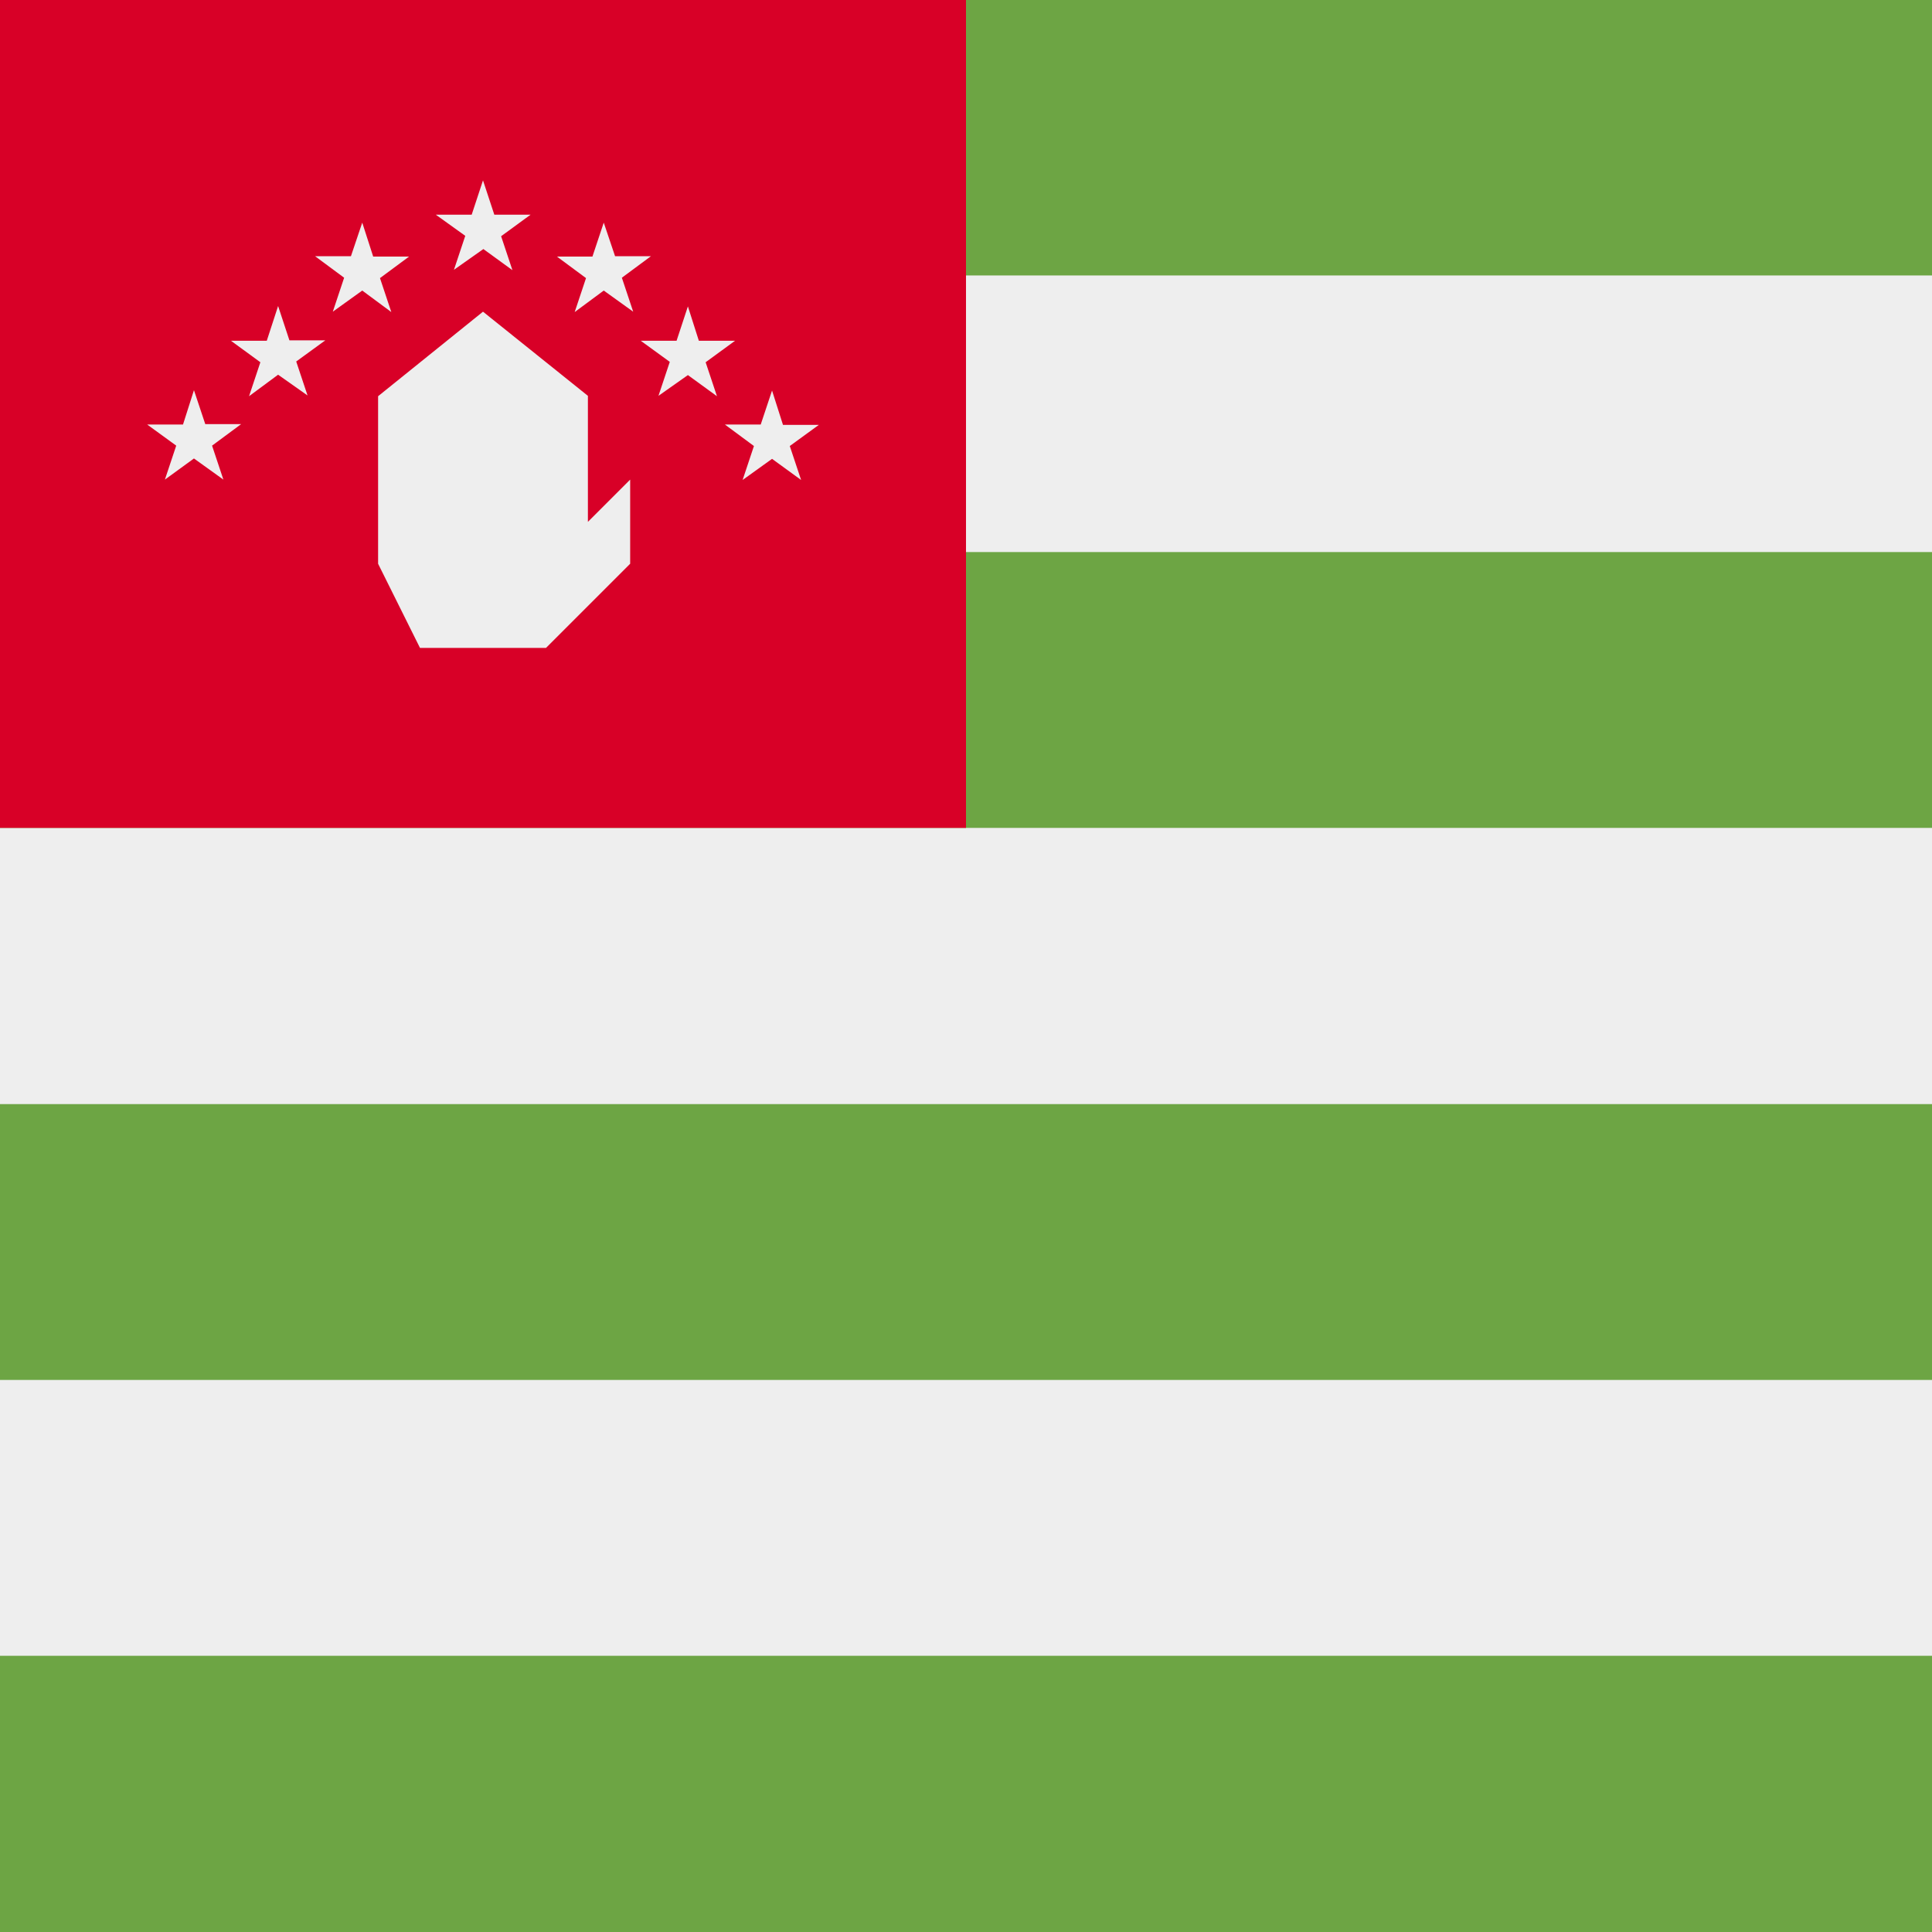
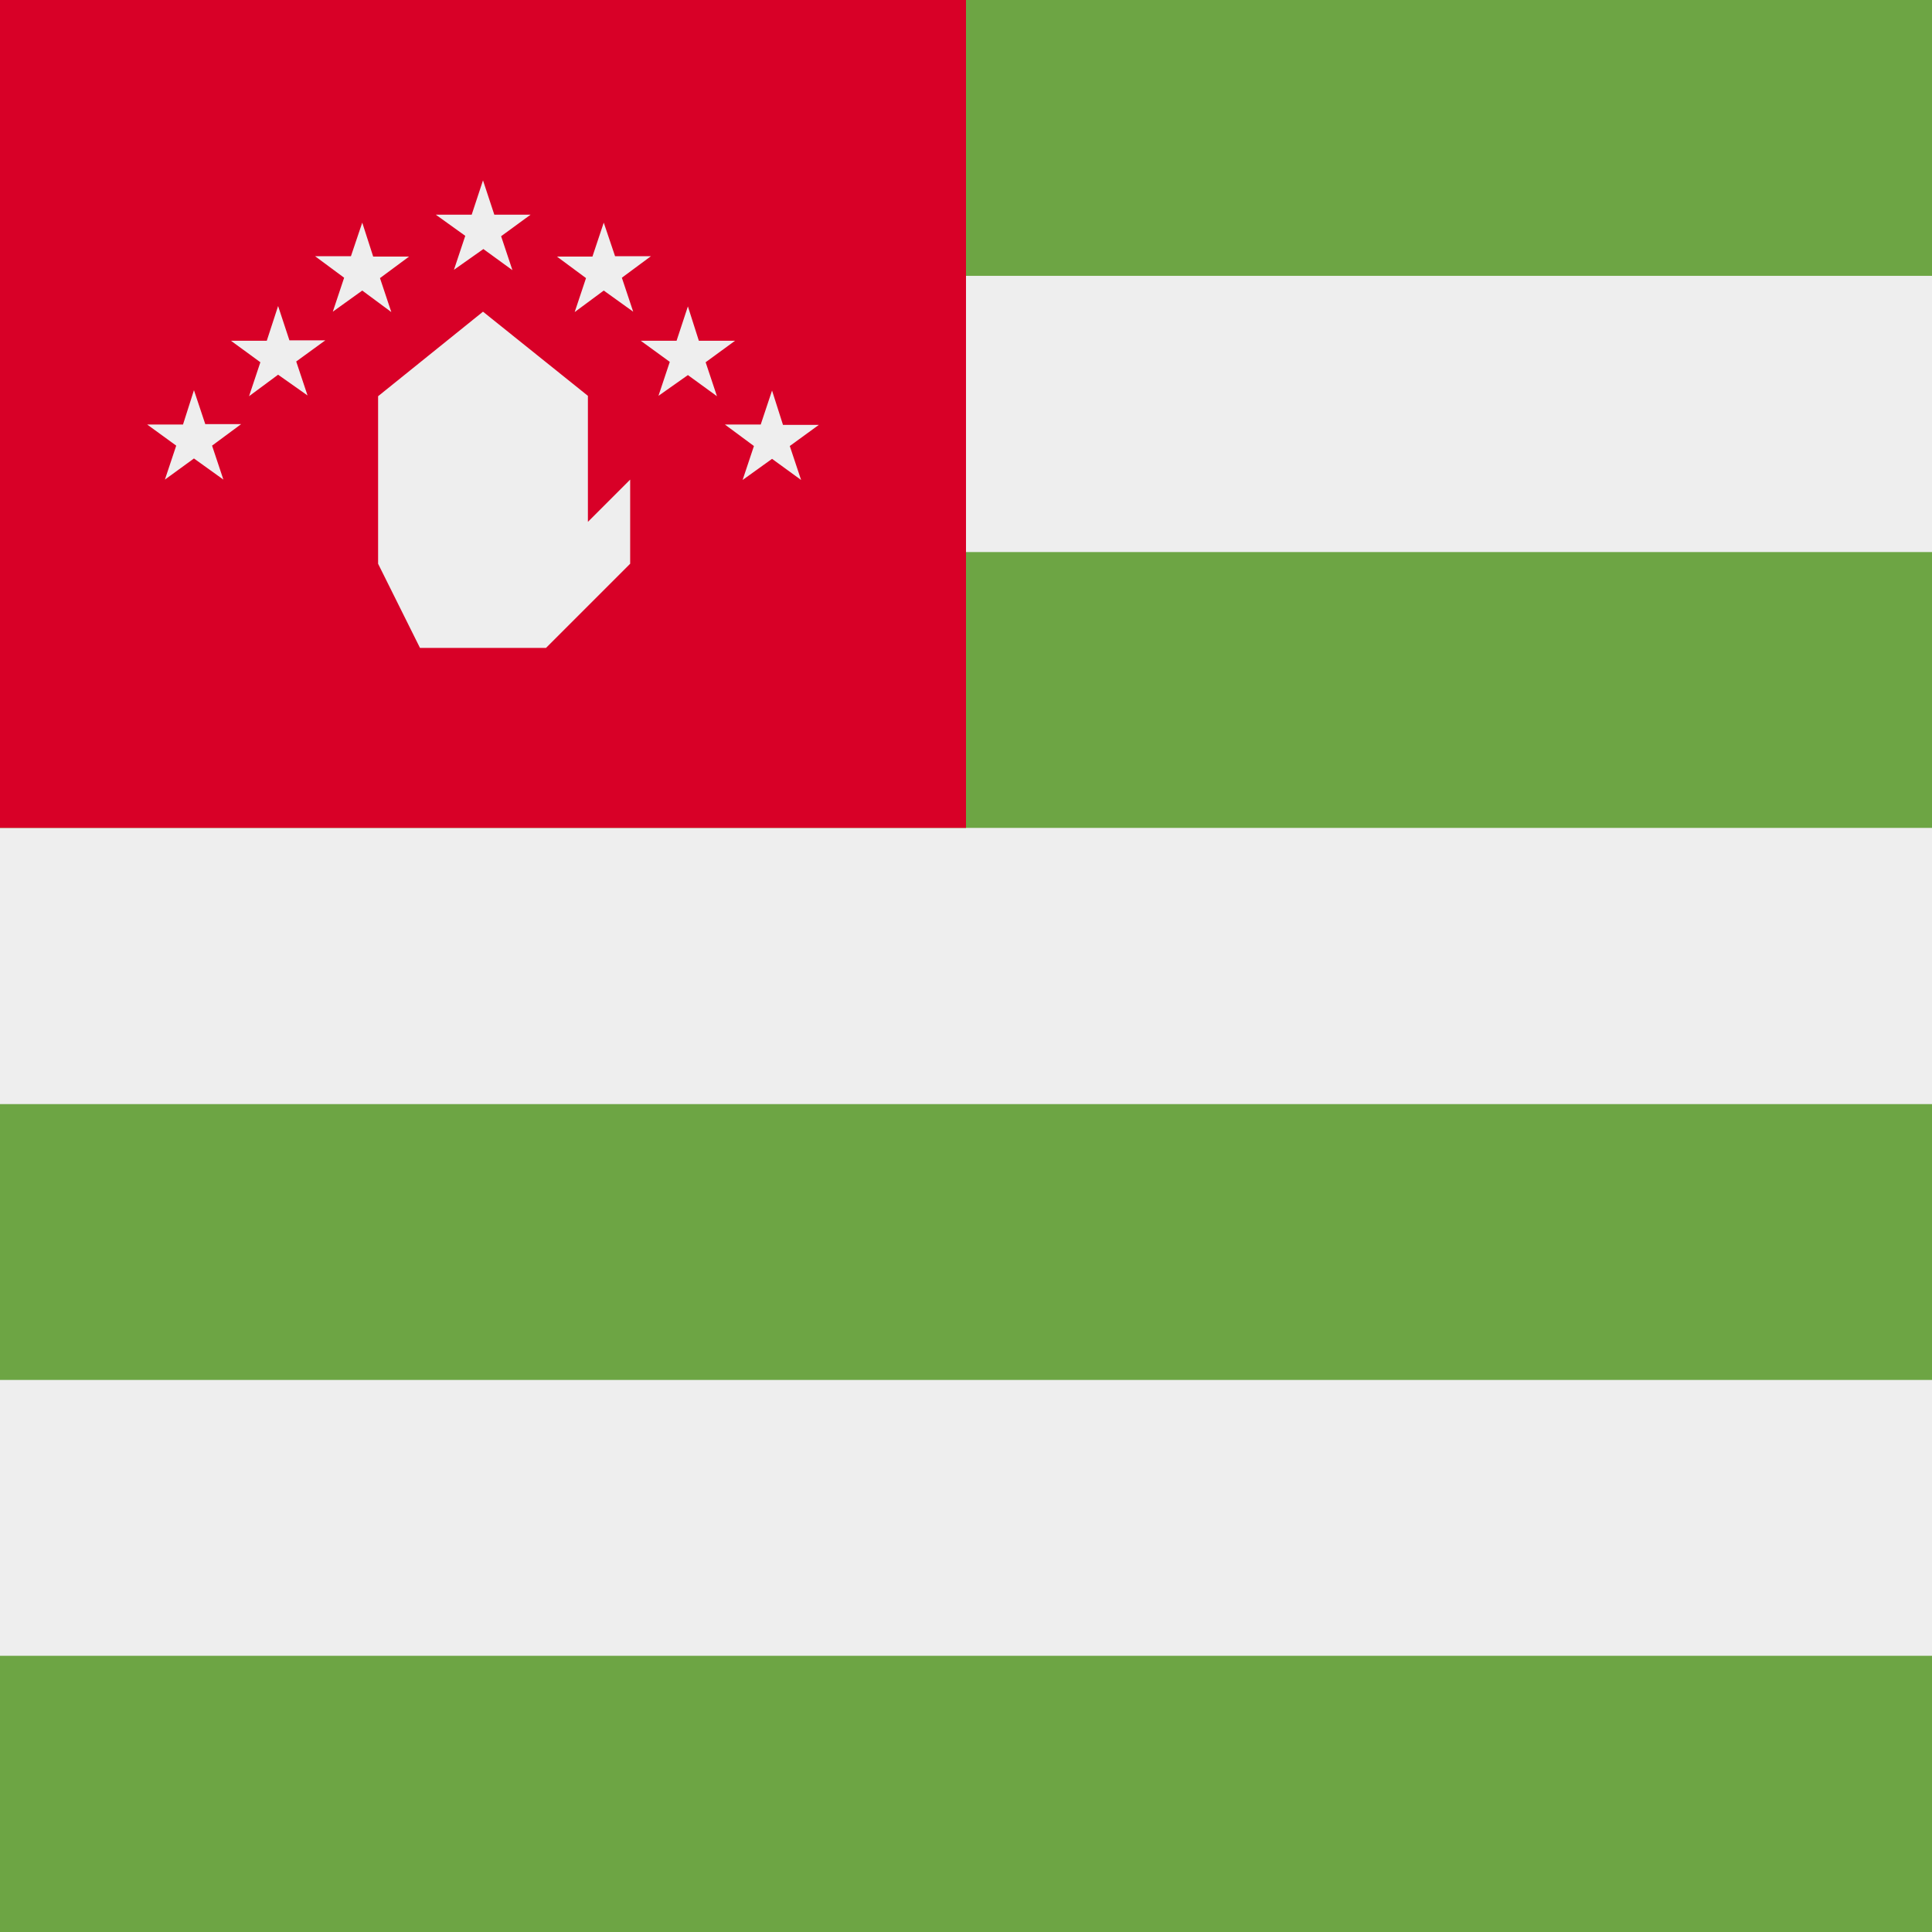
<svg xmlns="http://www.w3.org/2000/svg" width="512" height="512" fill="none">
  <path fill="#6DA544" d="M0 0h512v512H0z" />
-   <path fill="#EEE" d="M512 438.8H0v-73.1h512zm0-146.2H0v-73.2h512zm0-146.3H0V73h512z" />
+   <path fill="#EEE" fill-rule="evenodd" d="M0 73.1h512v73.2H0zm0 146.3h512v73.2H0zm512 146.3H0v73.1h512z" clip-rule="evenodd" />
  <path fill="#D80027" d="M0 0h256v219.4H0z" />
  <path fill="#EEE" d="m111.3 171.7-11.1-22.3V105L128 82.6l27.8 22.3v33.4l11.2-11.2v22.3l-22.3 22.3zm-59.9-68.3 3 9h9.5l-7.7 5.7 3 9-7.8-5.6-7.7 5.6 3-9-7.7-5.6h9.5zm22.3-22.3 3 9.1h9.5l-7.7 5.6 3 9-7.8-5.5L66 105l3-9-7.8-5.7h9.5zM96 59l2.9 9h9.5l-7.7 5.7 3 9L96 77l-7.8 5.6 3-9-7.7-5.7H93zm108.6 44.5-3 9h-9.5l7.7 5.7-3 9 7.8-5.6 7.7 5.6-3-9 7.7-5.6h-9.5zm-22.3-22.3-3 9.1h-9.5l7.7 5.6-3 9 7.8-5.5 7.7 5.6-3-9 7.8-5.7h-9.6zM160 59l-3 9h-9.4l7.7 5.7-3 9L160 77l7.8 5.6-3-9 7.7-5.7H163zm-32-11.2-3 9.1h-9.5l7.8 5.6-3 9 7.8-5.5 7.7 5.6-3-9 7.8-5.7H131z" />
</svg>
